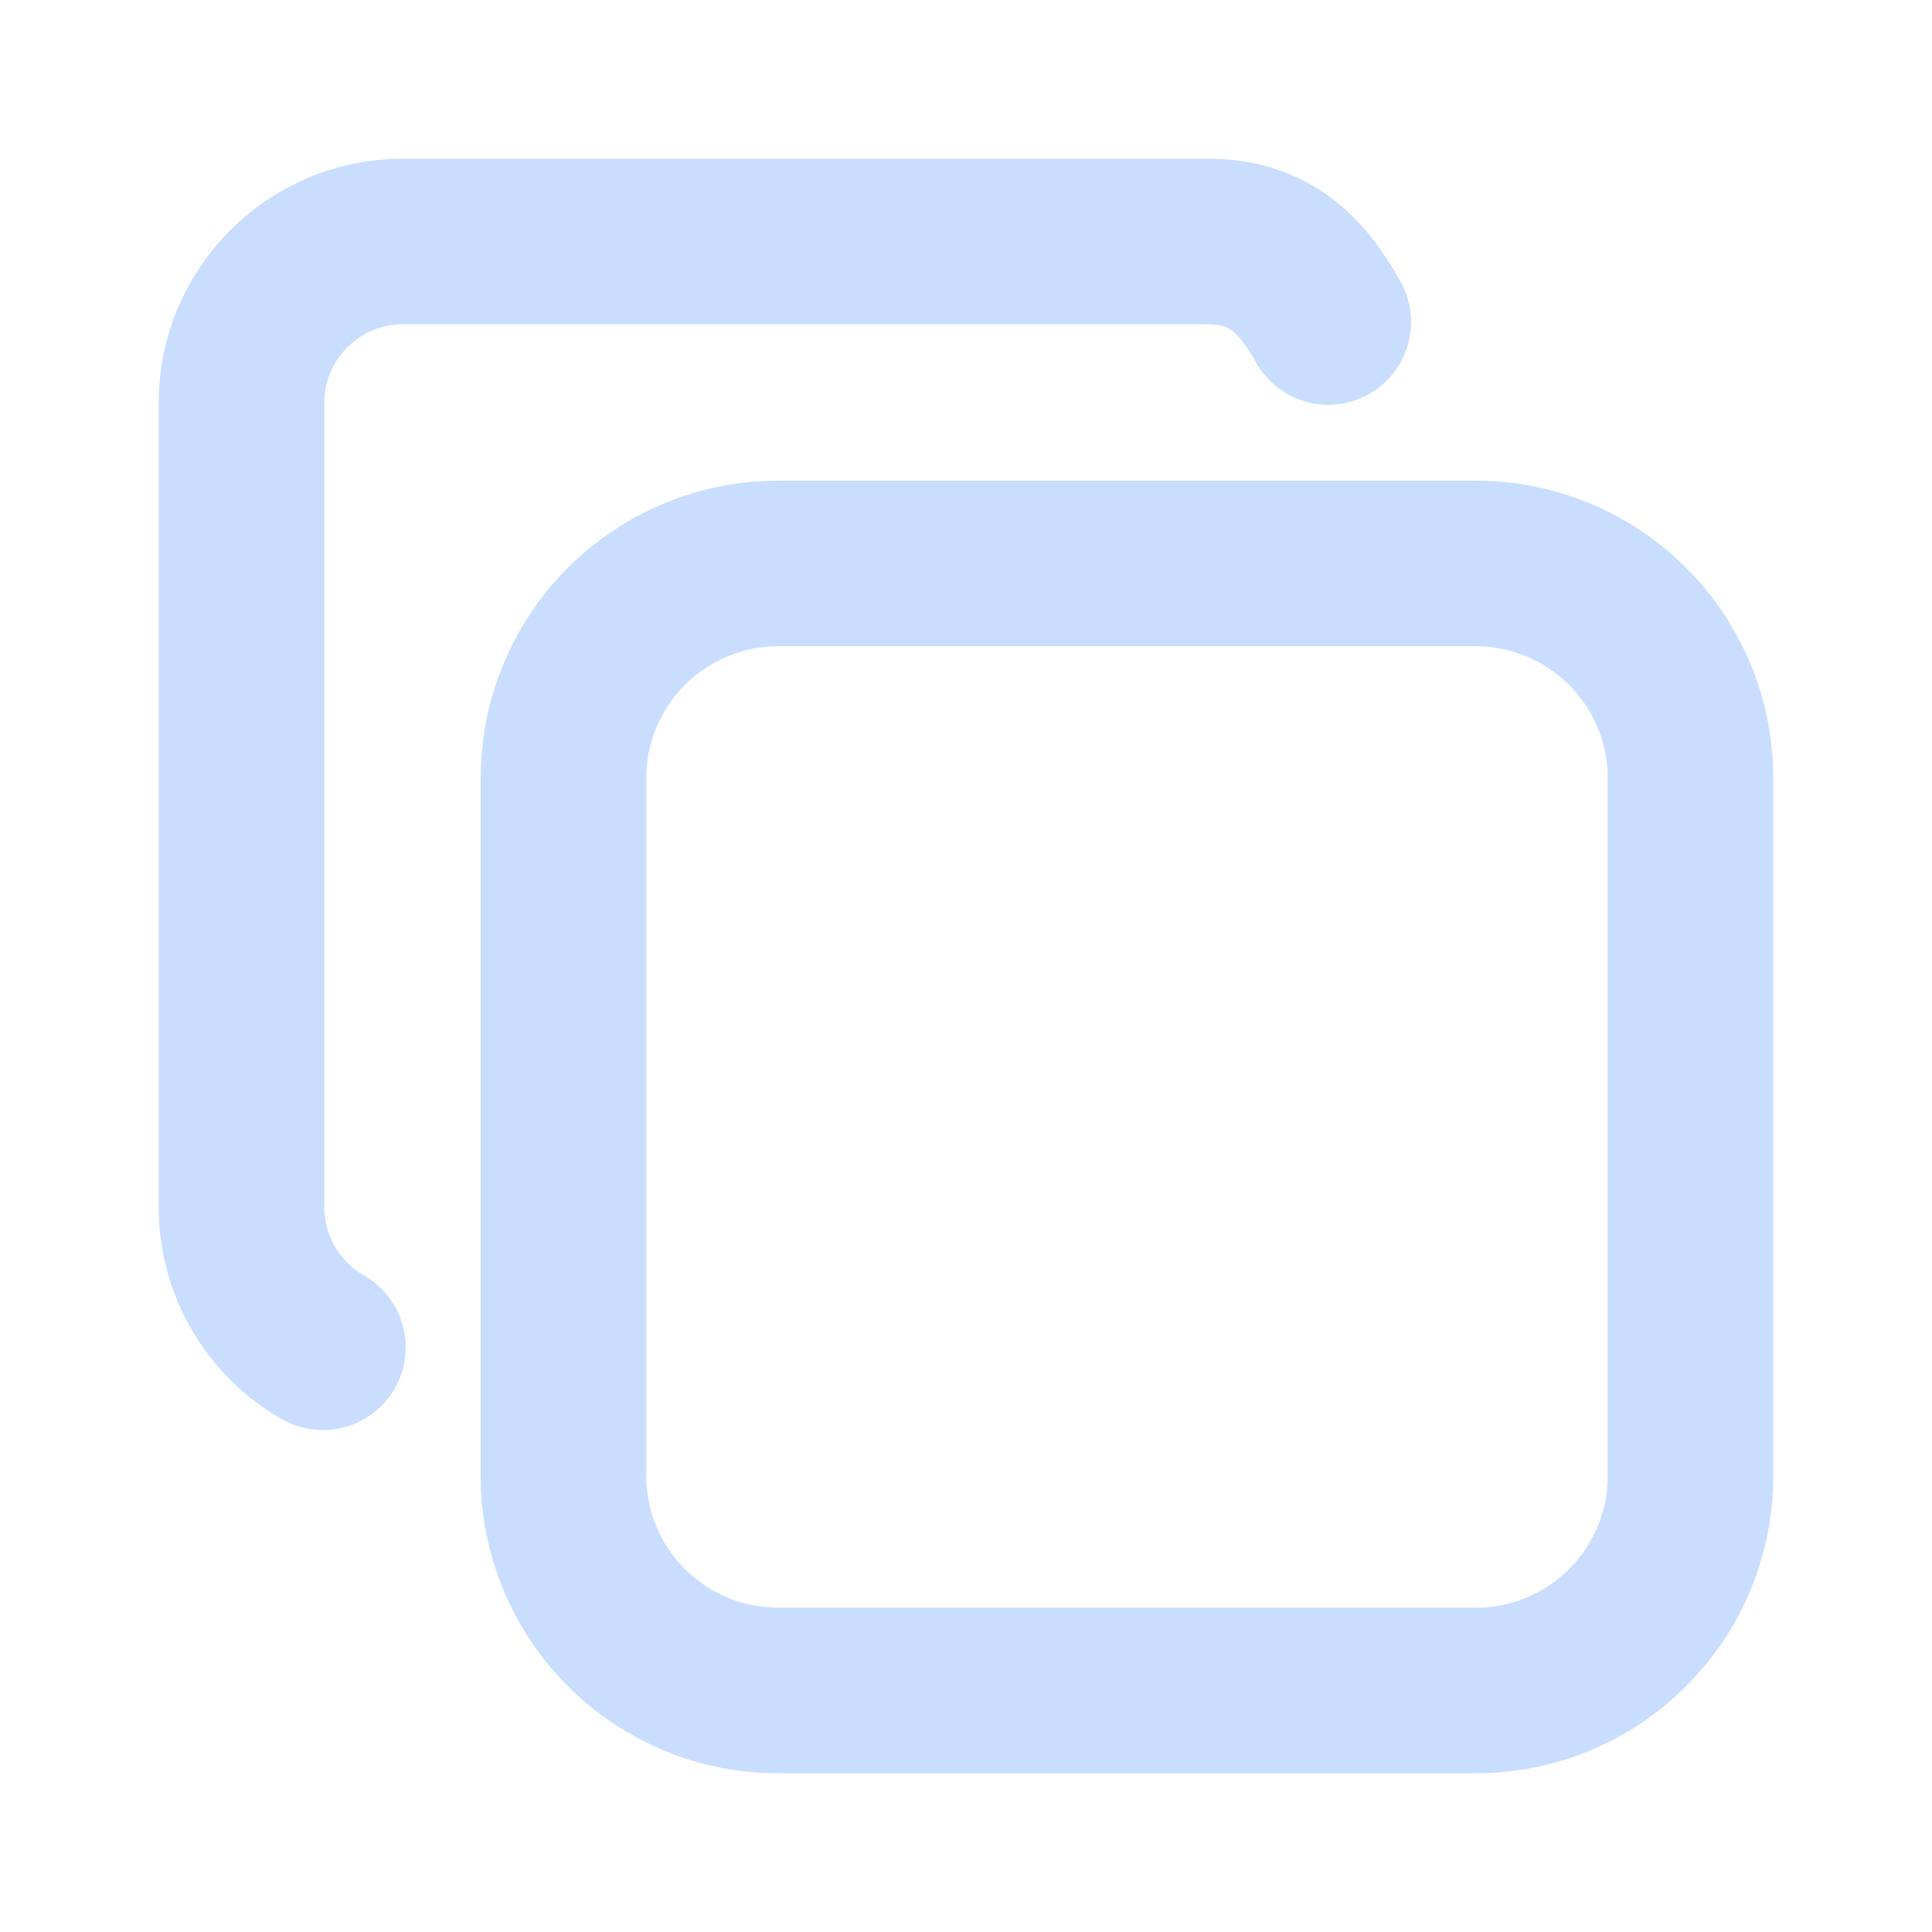
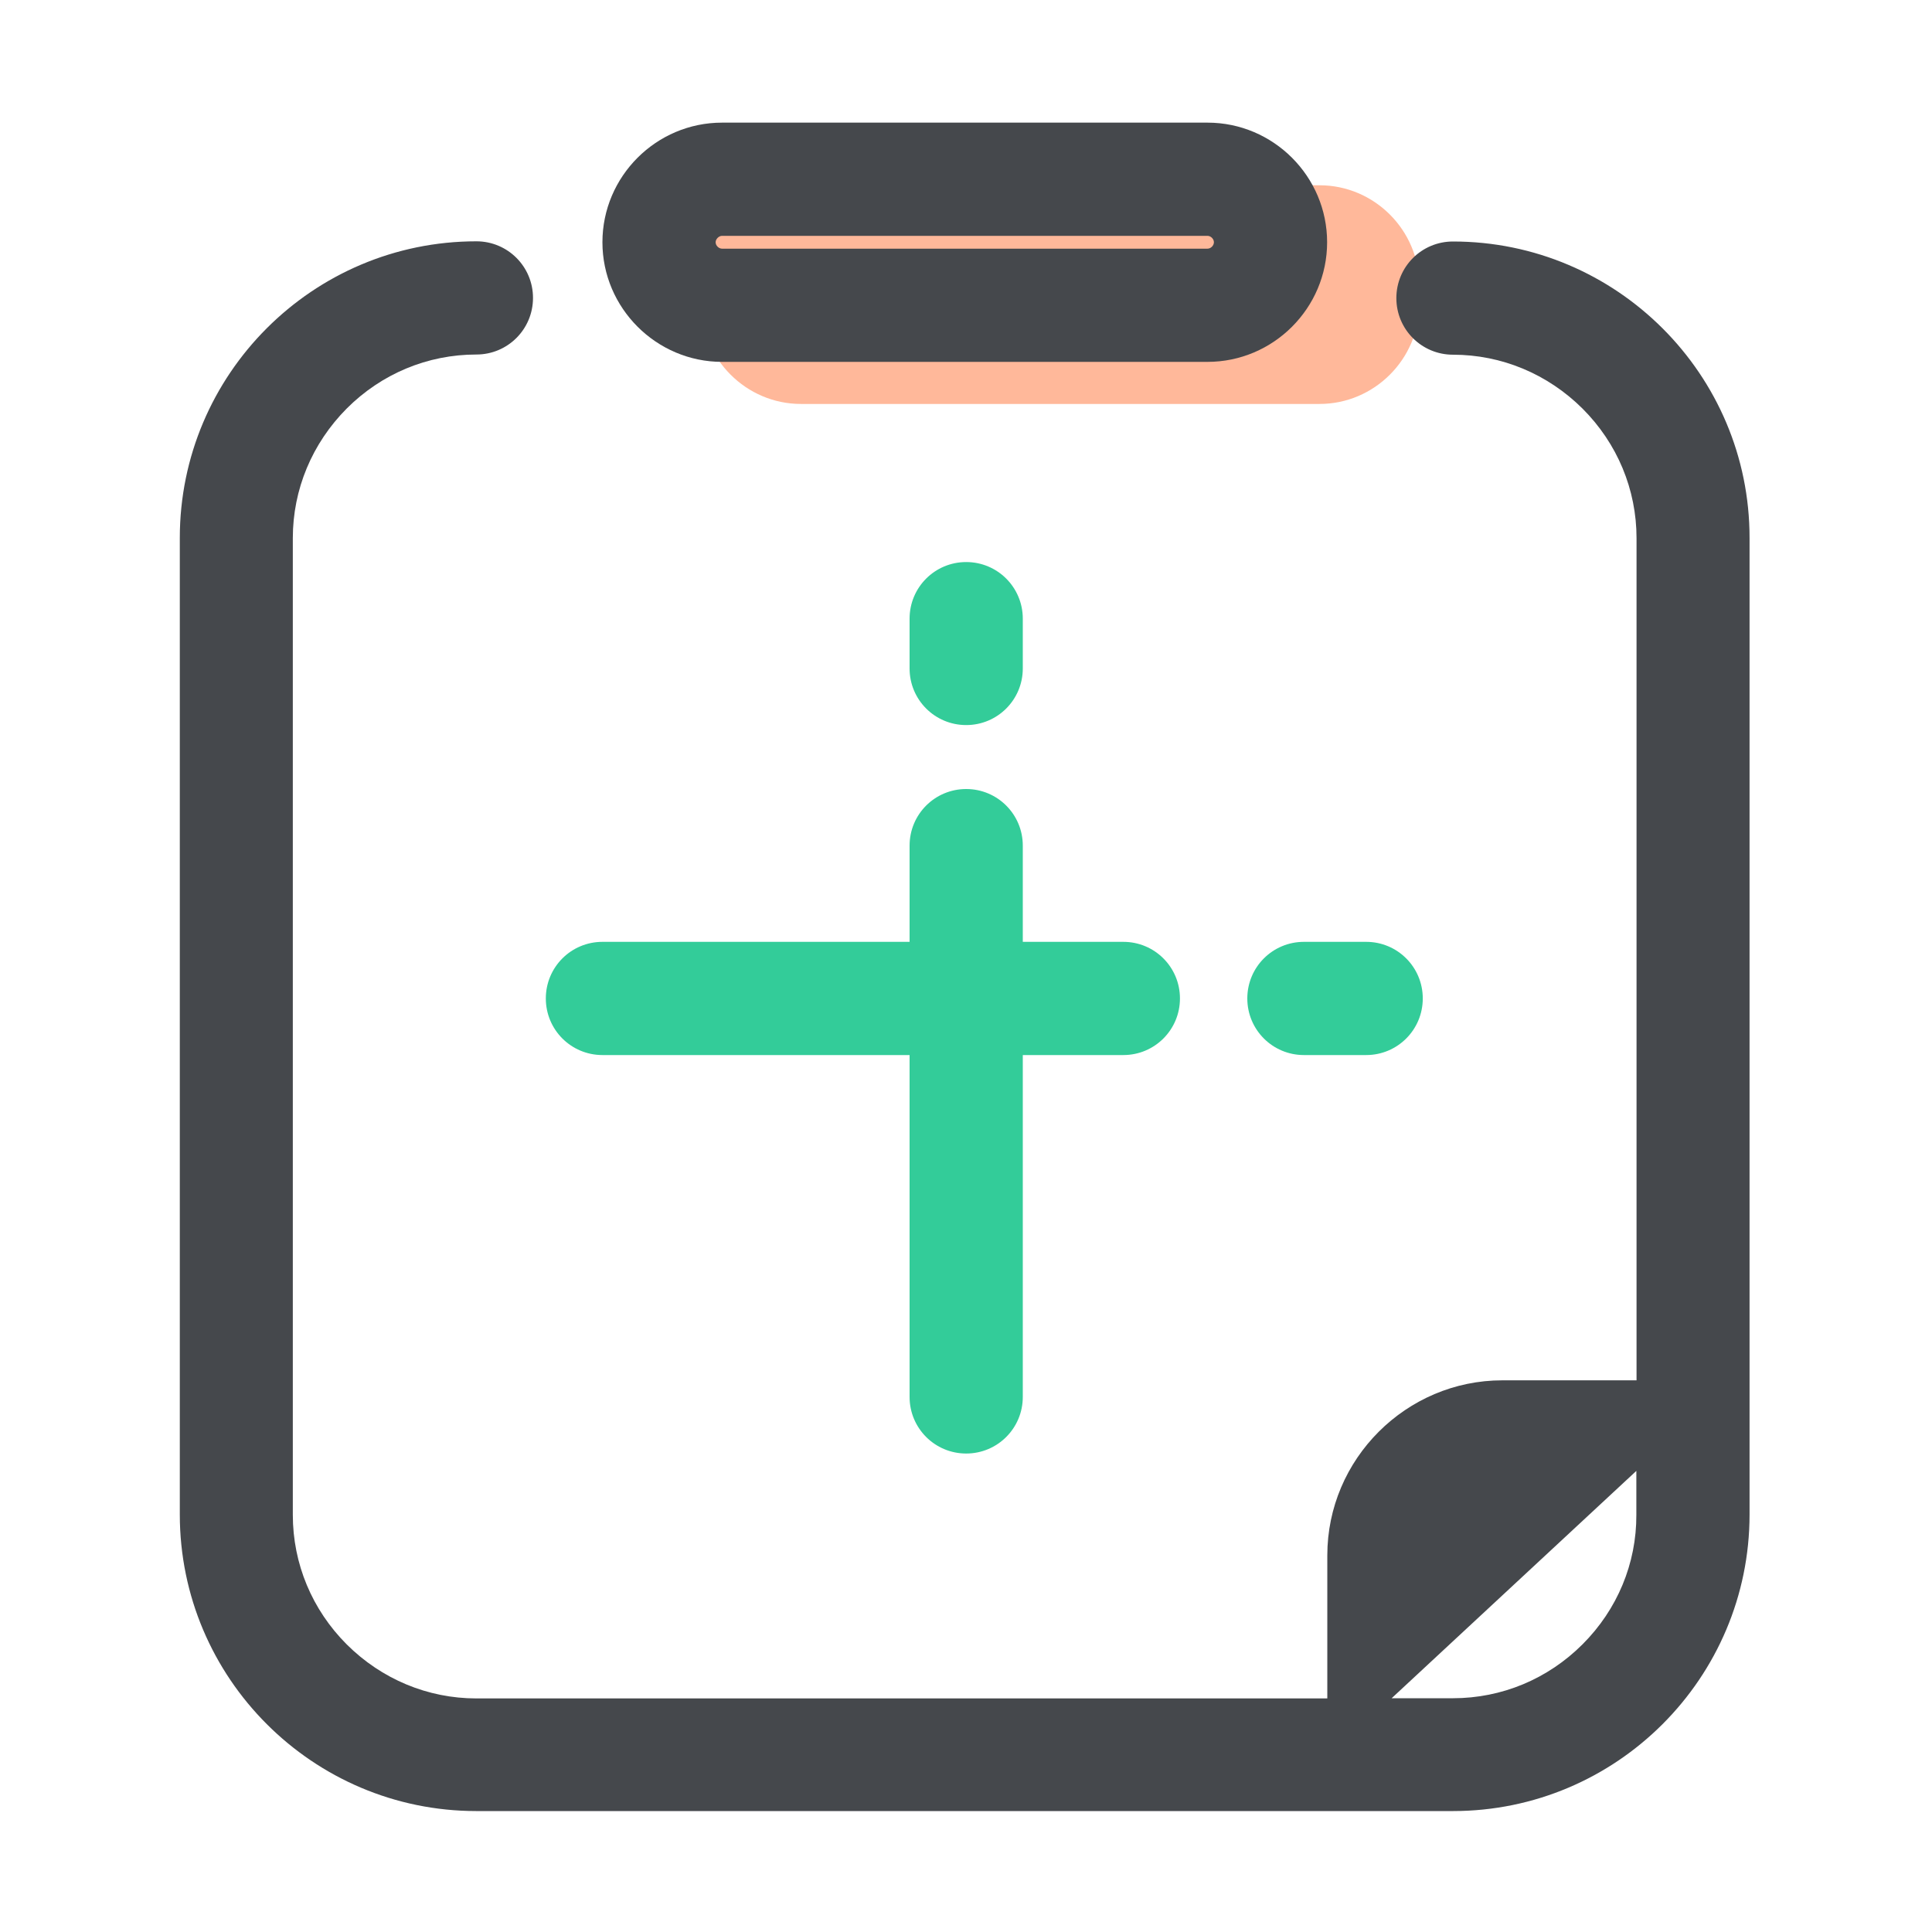
- <svg xmlns="http://www.w3.org/2000/svg" width="14" height="14" viewBox="0 0 14 14" fill="none">
-   <path d="M4.083 5.639C4.083 5.226 4.247 4.831 4.539 4.539C4.831 4.247 5.226 4.083 5.639 4.083H10.694C10.899 4.083 11.101 4.124 11.29 4.202C11.478 4.28 11.65 4.395 11.794 4.539C11.939 4.683 12.053 4.855 12.132 5.044C12.21 5.232 12.25 5.435 12.25 5.639V10.694C12.25 10.899 12.21 11.101 12.132 11.29C12.053 11.478 11.939 11.65 11.794 11.794C11.65 11.939 11.478 12.053 11.29 12.132C11.101 12.21 10.899 12.25 10.694 12.25H5.639C5.435 12.25 5.232 12.21 5.044 12.132C4.855 12.053 4.683 11.939 4.539 11.794C4.394 11.65 4.28 11.478 4.202 11.29C4.123 11.101 4.083 10.899 4.083 10.694V5.639Z" stroke="#C9DDFF" stroke-width="1.2" stroke-linecap="round" stroke-linejoin="round" />
-   <path d="M2.34 9.763C2.161 9.661 2.013 9.514 1.909 9.336C1.805 9.158 1.75 8.956 1.75 8.75V2.917C1.75 2.275 2.275 1.75 2.917 1.75H8.75C9.188 1.75 9.425 1.975 9.625 2.333" stroke="#C9DDFF" stroke-width="1.2" stroke-linecap="round" stroke-linejoin="round" />
+ <svg xmlns="http://www.w3.org/2000/svg" width="800px" height="800px" viewBox="0 0 1024 1024" class="icon" version="1.1">
+   <path d="M699.4 214.1H424.5c-29 0-52.8-23.8-52.8-52.8V151c0-29 23.8-52.8 52.8-52.8h274.9c29 0 52.8 23.8 52.8 52.8v10.3c0 29-23.8 52.8-52.8 52.8z" fill="#FFB89A" />
+   <path d="M770.1 128c-16.6 0-30 13.4-30 30s13.4 30 30 30c25.8 0 50.2 10.2 68.7 28.6 18.4 18.4 28.6 42.8 28.6 68.7v446.3h-71.1c-51 0-92.8 41.7-92.8 92.8v75.8h-451c-25.8 0-50.2-10.2-68.7-28.6-18.4-18.4-28.6-42.8-28.6-68.7V285.2c0-25.8 10.2-50.2 28.6-68.7 18.4-18.4 42.8-28.6 68.7-28.6 16.6 0 30-13.4 30-30s-13.4-30-30-30c-86.7 0-157.2 70.5-157.2 157.2v517.6c0 86.7 70.5 157.2 157.2 157.2h517.6c86.7 0 157.2-70.5 157.2-157.2V285.2c0.1-86.7-70.5-157.2-157.2-157.2z m68.7 743.5c-18.4 18.4-42.8 28.6-68.7 28.6h-32.5l129.7-120.5v23.3c0.1 25.8-10.1 50.2-28.5 68.6z" fill="#45484C" />
+   <path d="M382.7 191.8H640c34.9 0 63.4-28.5 63.4-63.4S674.9 65 640 65H382.7c-34.9 0-63.4 28.5-63.4 63.4s28.6 63.4 63.4 63.4z m0-66.8H640c1.7 0 3.4 1.6 3.4 3.4 0 1.7-1.6 3.4-3.4 3.4H382.7c-1.7 0-3.4-1.6-3.4-3.4 0-1.7 1.7-3.4 3.4-3.4z" fill="#45484C" />
+   <path d="M724.1 499.2h-33c-16.6 0-30 13.4-30 30s13.4 30 30 30h33c16.6 0 30-13.4 30-30s-13.4-30-30-30zM595.4 499.2h-53.3v-51c0-16.6-13.4-30-30-30s-30 13.4-30 30v51H319.3c-16.6 0-30 13.4-30 30s13.4 30 30 30h162.8v181.2c0 16.6 13.4 30 30 30s30-13.4 30-30V559.2h53.3c16.6 0 30-13.4 30-30s-13.4-30-30-30zM512.1 384.3c16.6 0 30-13.4 30-30v-26.4c0-16.6-13.4-30-30-30s-30 13.4-30 30v26.4c0 16.6 13.4 30 30 30z" fill="#33CC99" />
</svg>
